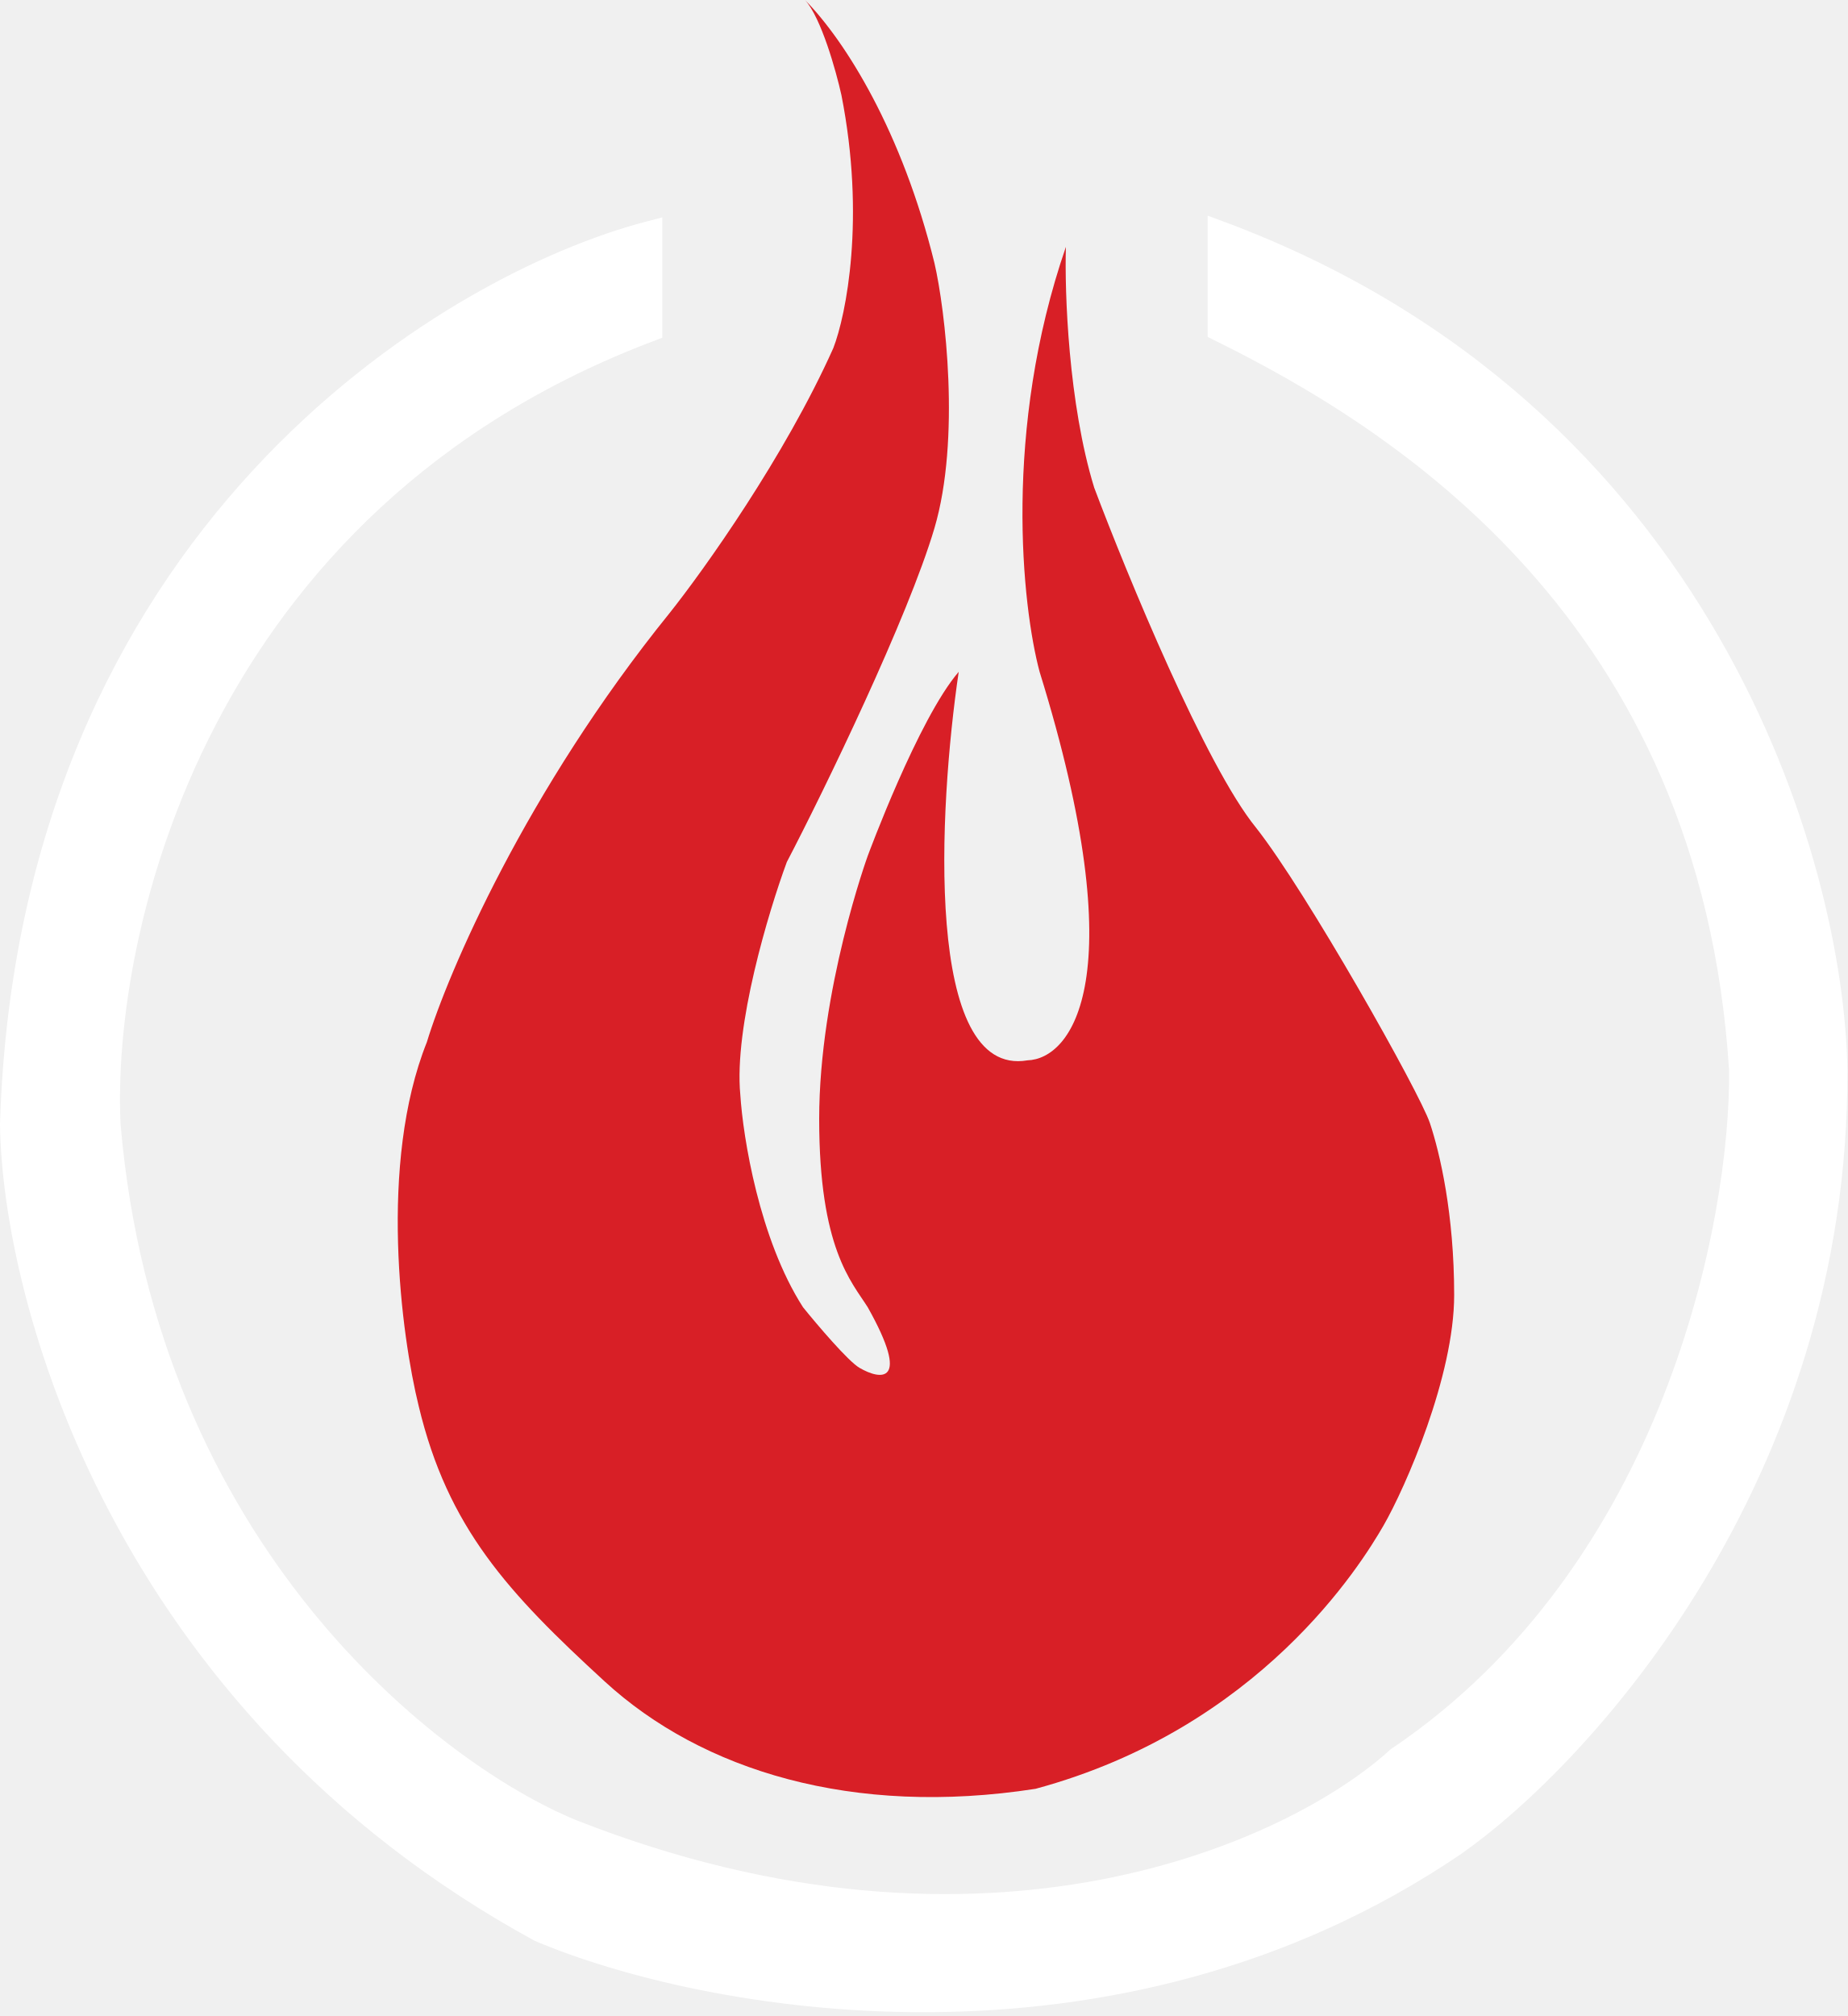
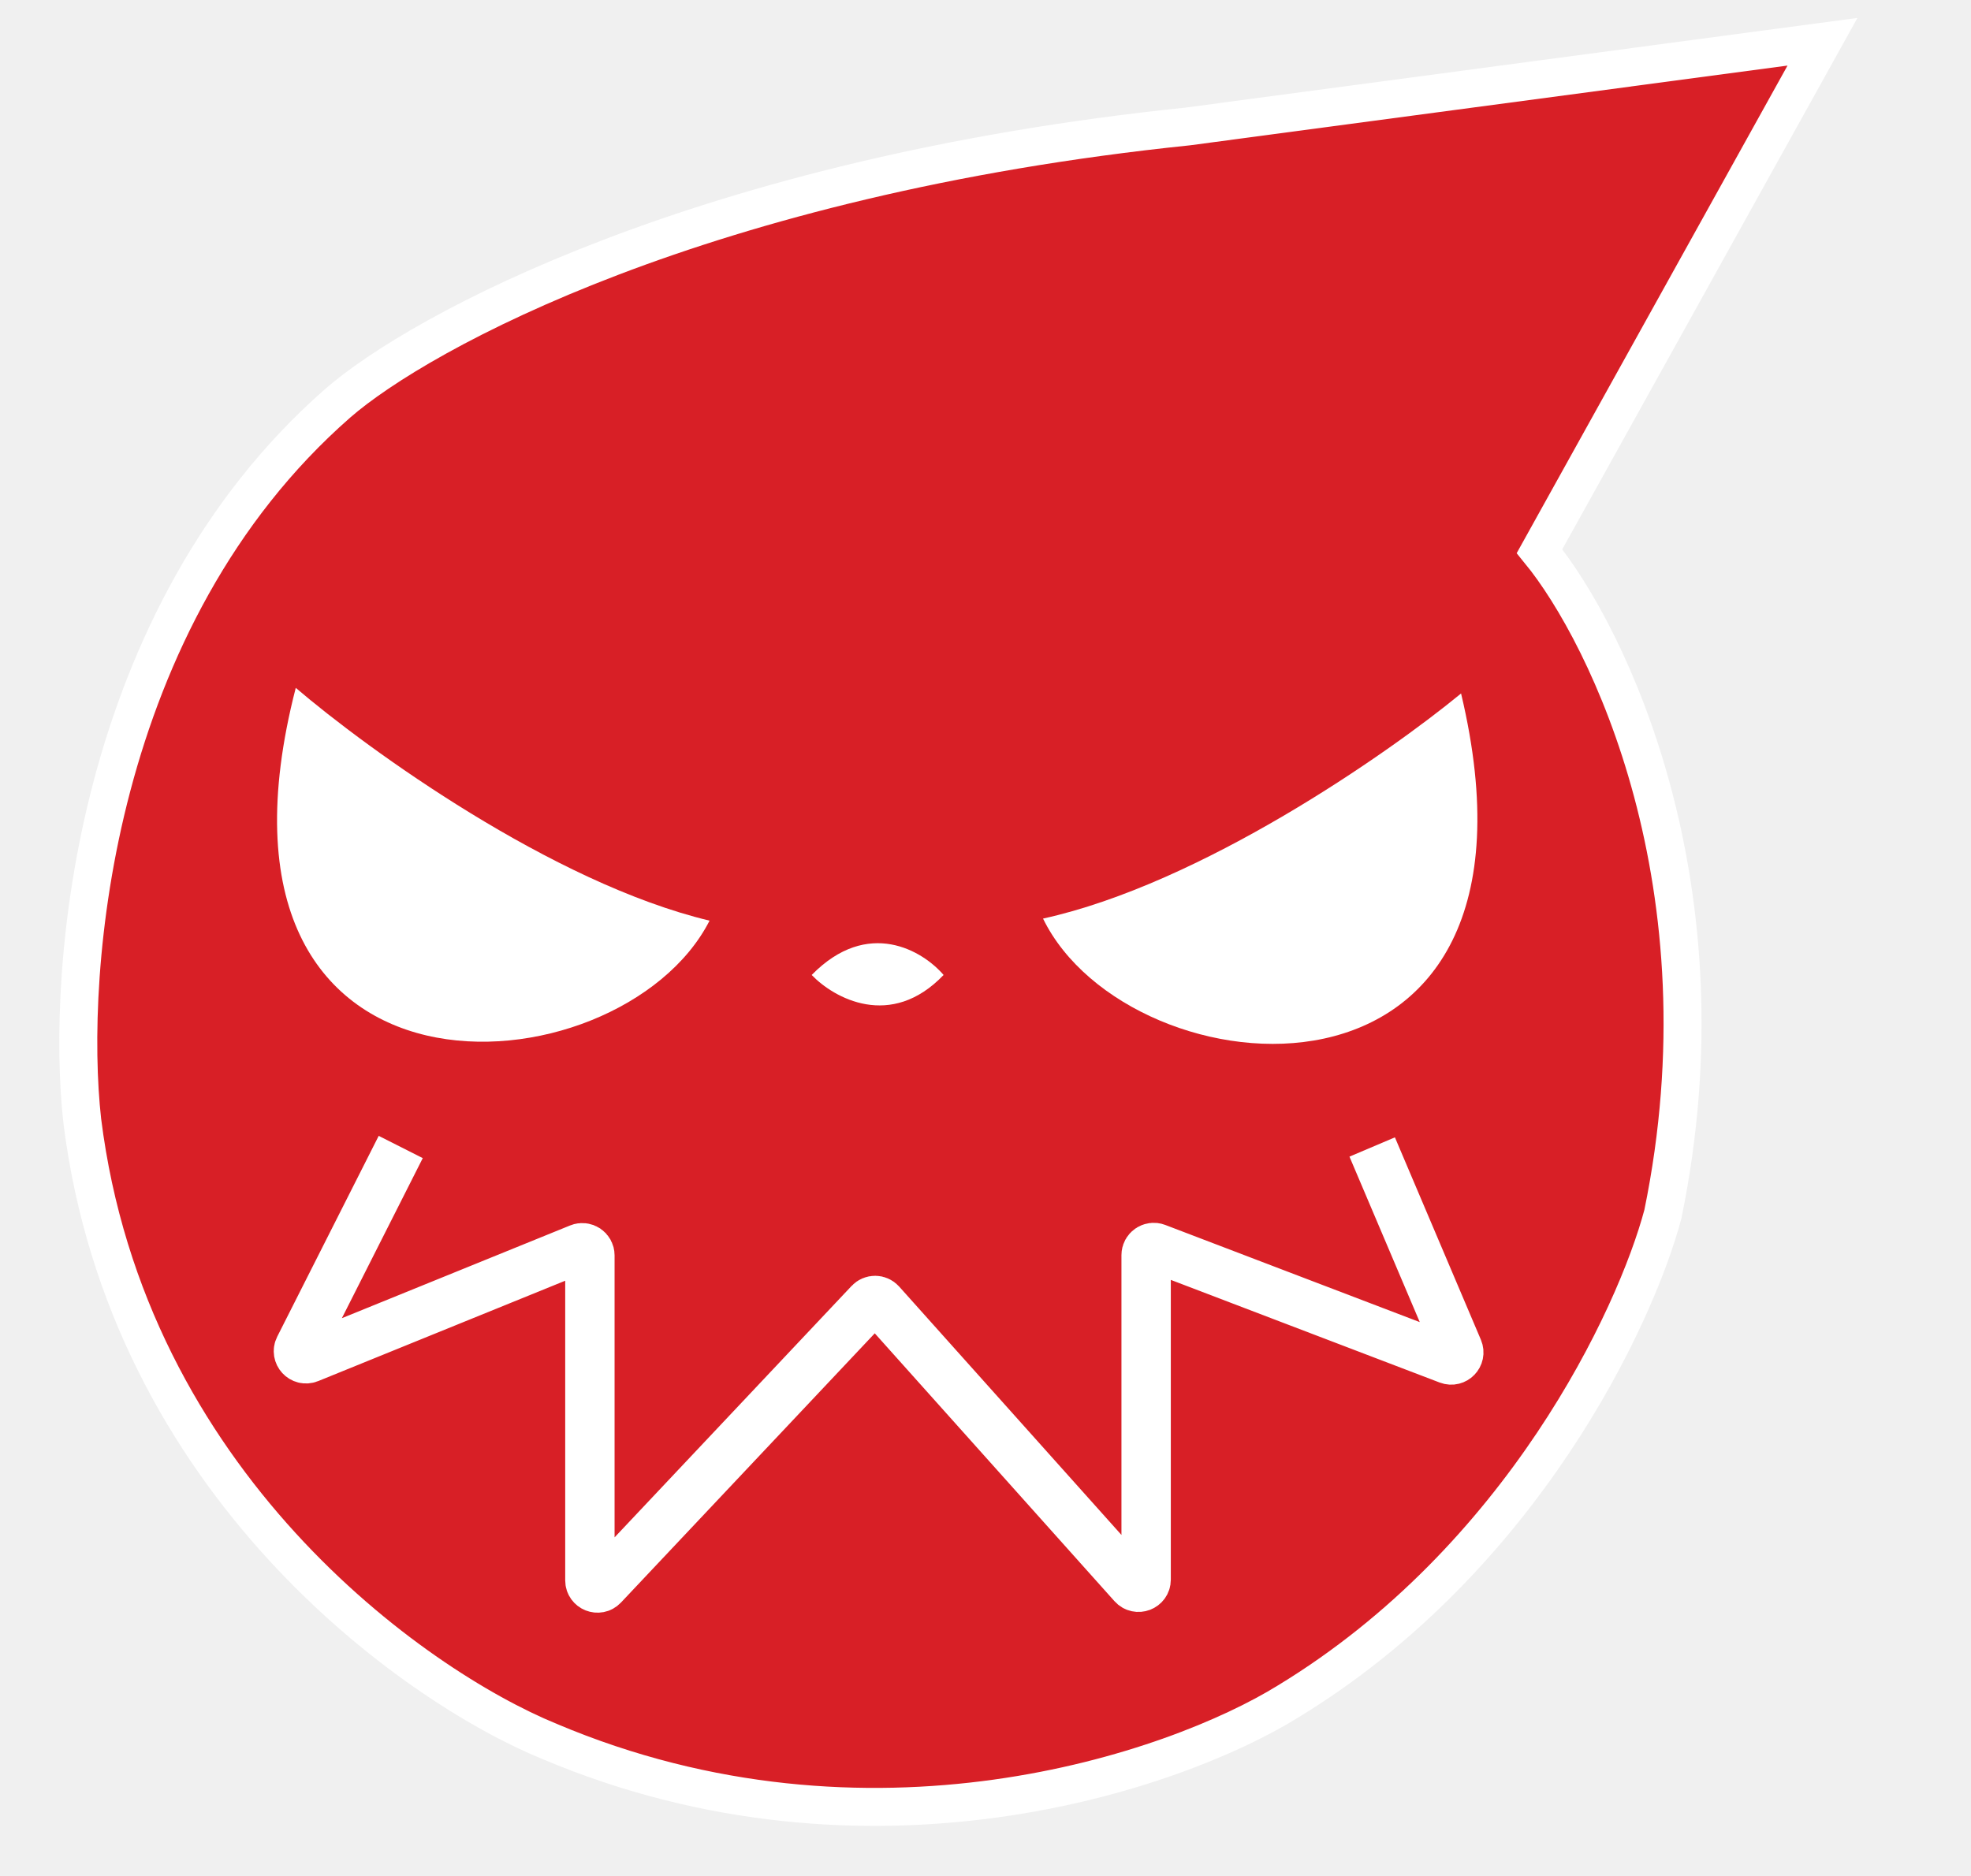
- <svg xmlns="http://www.w3.org/2000/svg" width="472" height="515" viewBox="0 0 472 515" fill="none">
-   <path d="M166.214 59.403V84.203C49.946 128.034 25.492 237.805 27.799 287.211C37.027 396.559 110.464 453.117 146.029 467.728C252.609 509.714 331.159 472.918 357.112 449.272C428.165 401.408 445.159 312.061 444.775 273.37C437.393 156.178 357.112 106.695 311.55 84.203V59.403C435.663 105.542 468.229 221.272 468.998 273.37C469.459 376.72 404.212 448.311 371.53 471.188C283.867 530.707 179.287 510.598 137.955 493.104C31.375 434.97 3.577 331.62 3 287.211C7.614 137.723 113.732 73.052 166.214 59.403Z" fill="white" stroke="white" stroke-width="6" />
-   <path d="M262.512 270.87C236.059 275.419 239.779 206.598 244.945 171.62C234.612 183.612 221.695 218.66 221.695 218.66C221.695 218.66 209.295 252.777 209.295 285.861C209.295 318.944 217.562 327.387 221.695 333.935C232.855 353.785 224.967 352.544 219.628 349.443C216.735 347.788 208.778 338.415 205.161 333.935C194.001 316.566 189.833 290.513 189.145 279.657C187.491 262.289 196.378 232.789 201.028 220.211C210.535 202.015 232.029 157.663 238.745 134.918C245.462 112.173 241.501 79.09 238.745 67.201C230.479 33.6 216.012 10.511 205.678 0C209.812 4.549 213.6 18.092 214.978 24.296C221.178 55.725 216.184 80.468 212.912 88.911C200.511 116.619 179.844 145.601 171.061 156.629C134.274 202.118 114.399 248.642 109.06 266.217C96.66 297.233 102.515 341.172 106.993 359.264C114.433 390.28 129.727 406.821 154.527 429.566C179.328 452.311 217.89 464.2 264.579 456.963C321.93 441.456 347.769 399.584 353.447 389.763C359.124 379.941 371.53 351.51 371.53 330.833C371.53 310.156 367.914 294.648 365.33 286.894C362.747 279.14 333.813 227.792 320.896 211.423C308.083 195.708 288.001 146.98 279.562 124.579C272.949 103.075 271.985 74.61 272.329 63.065C256.209 109.795 261.134 154.906 265.612 171.62C289.999 250.193 273.707 270.525 262.512 270.87Z" fill="#D81F26" />
+ <svg xmlns="http://www.w3.org/2000/svg" width="519" height="494" viewBox="0 0 519 494" fill="none">
+   <path d="M405.383 145.166L479.888 11L312.685 33.316C185.48 46.469 110.519 87.383 88.94 106.196C24.515 162.608 17.244 255.697 21.661 295.191C33.577 390.492 108.636 443.864 144.676 458.638C228.971 494.288 309.399 466.52 339.077 448.179C400.74 410.712 430.628 346.975 437.864 319.79C455.597 233.593 423.599 167.458 405.383 145.166Z" fill="#D81F26" stroke="white" stroke-width="10" />
+   <path d="M384.725 182.642C365.344 198.598 316.196 232.795 274.651 241.932C297.396 288.613 412.507 299.291 384.725 182.642Z" fill="white" />
+   <path d="M77.88 181.162C96.963 197.473 145.47 232.573 186.839 242.477C163.235 288.729 47.946 297.277 77.88 181.162Z" fill="white" />
+   <path d="M248.464 256.782C243.071 250.467 228.574 241.627 213.734 256.782C219.523 262.833 234.572 271.305 248.464 256.782Z" fill="white" />
+   <path d="M105.52 302.087L78.801 354.964C77.967 356.614 79.626 358.415 81.339 357.719L152.576 328.77C153.892 328.235 155.329 329.203 155.329 330.623V416.236C155.329 418.047 157.543 418.925 158.785 417.608L228.972 343.138C229.776 342.285 231.137 342.303 231.918 343.176L298.307 417.373C299.531 418.741 301.798 417.875 301.798 416.039V330.556C301.798 329.154 303.202 328.187 304.511 328.687L381.413 358.052C383.06 358.681 384.657 357.025 383.967 355.402L361.322 302.087" stroke="white" stroke-width="13" />
</svg>
